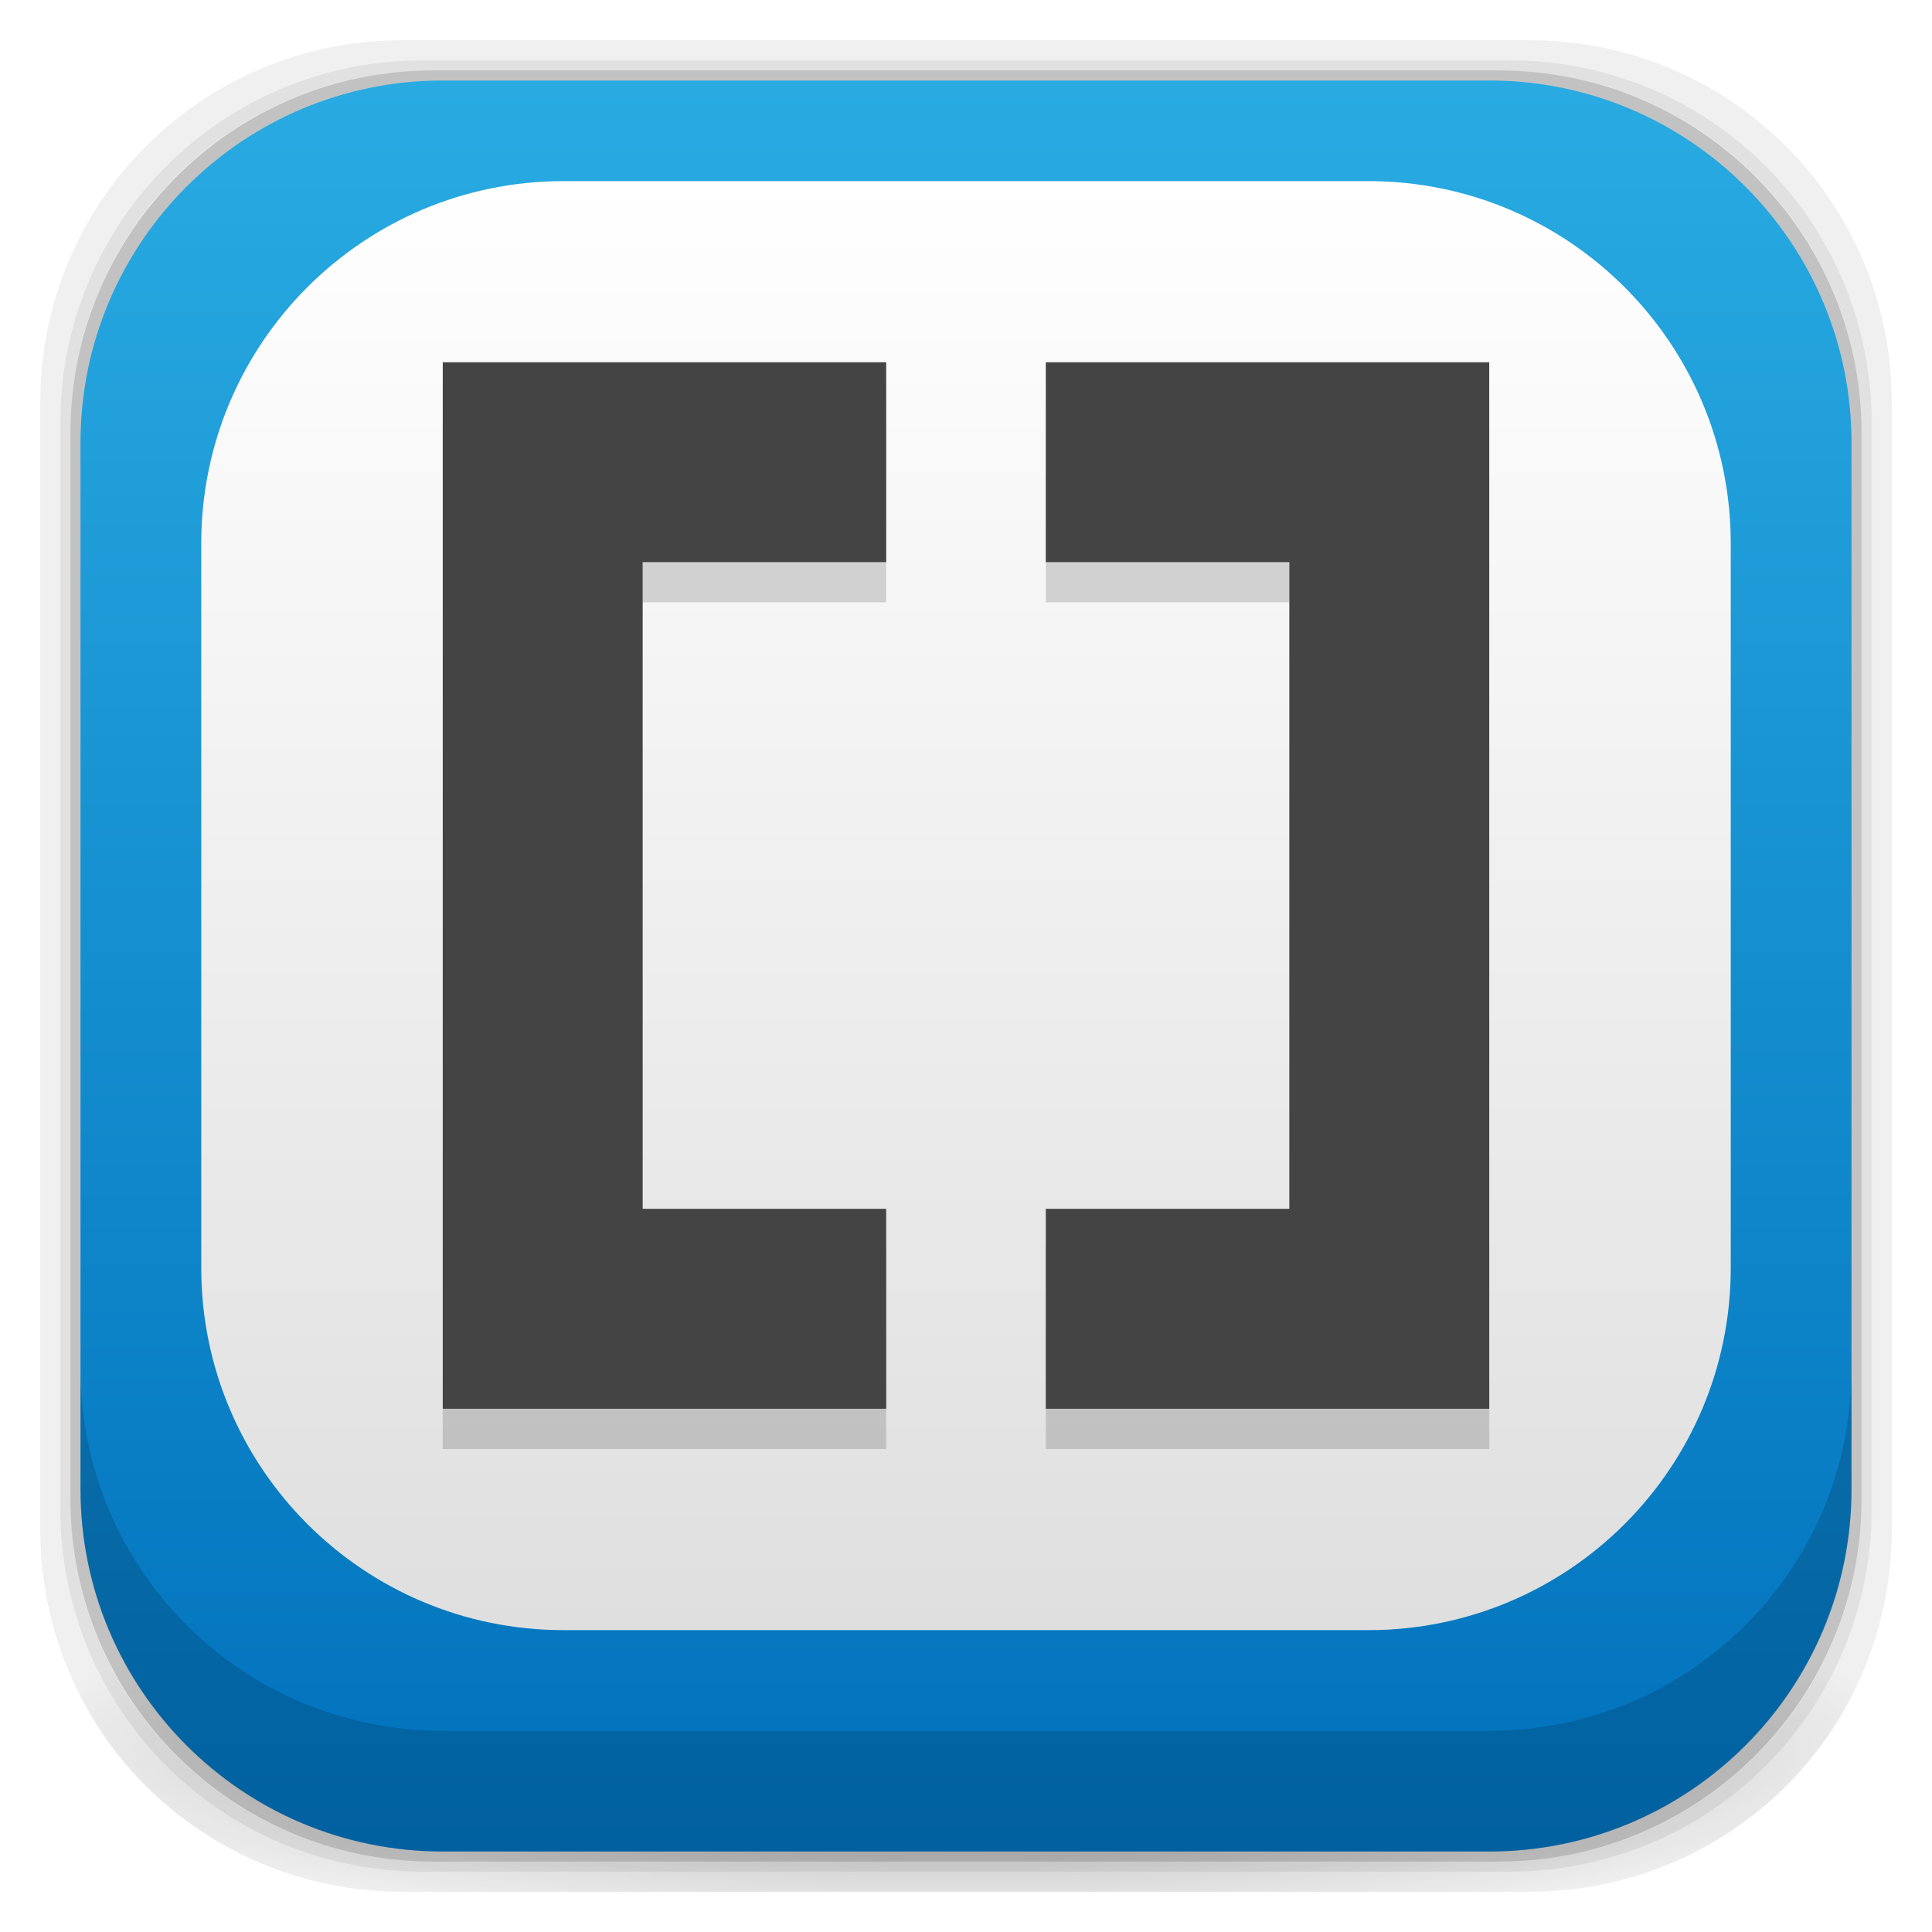
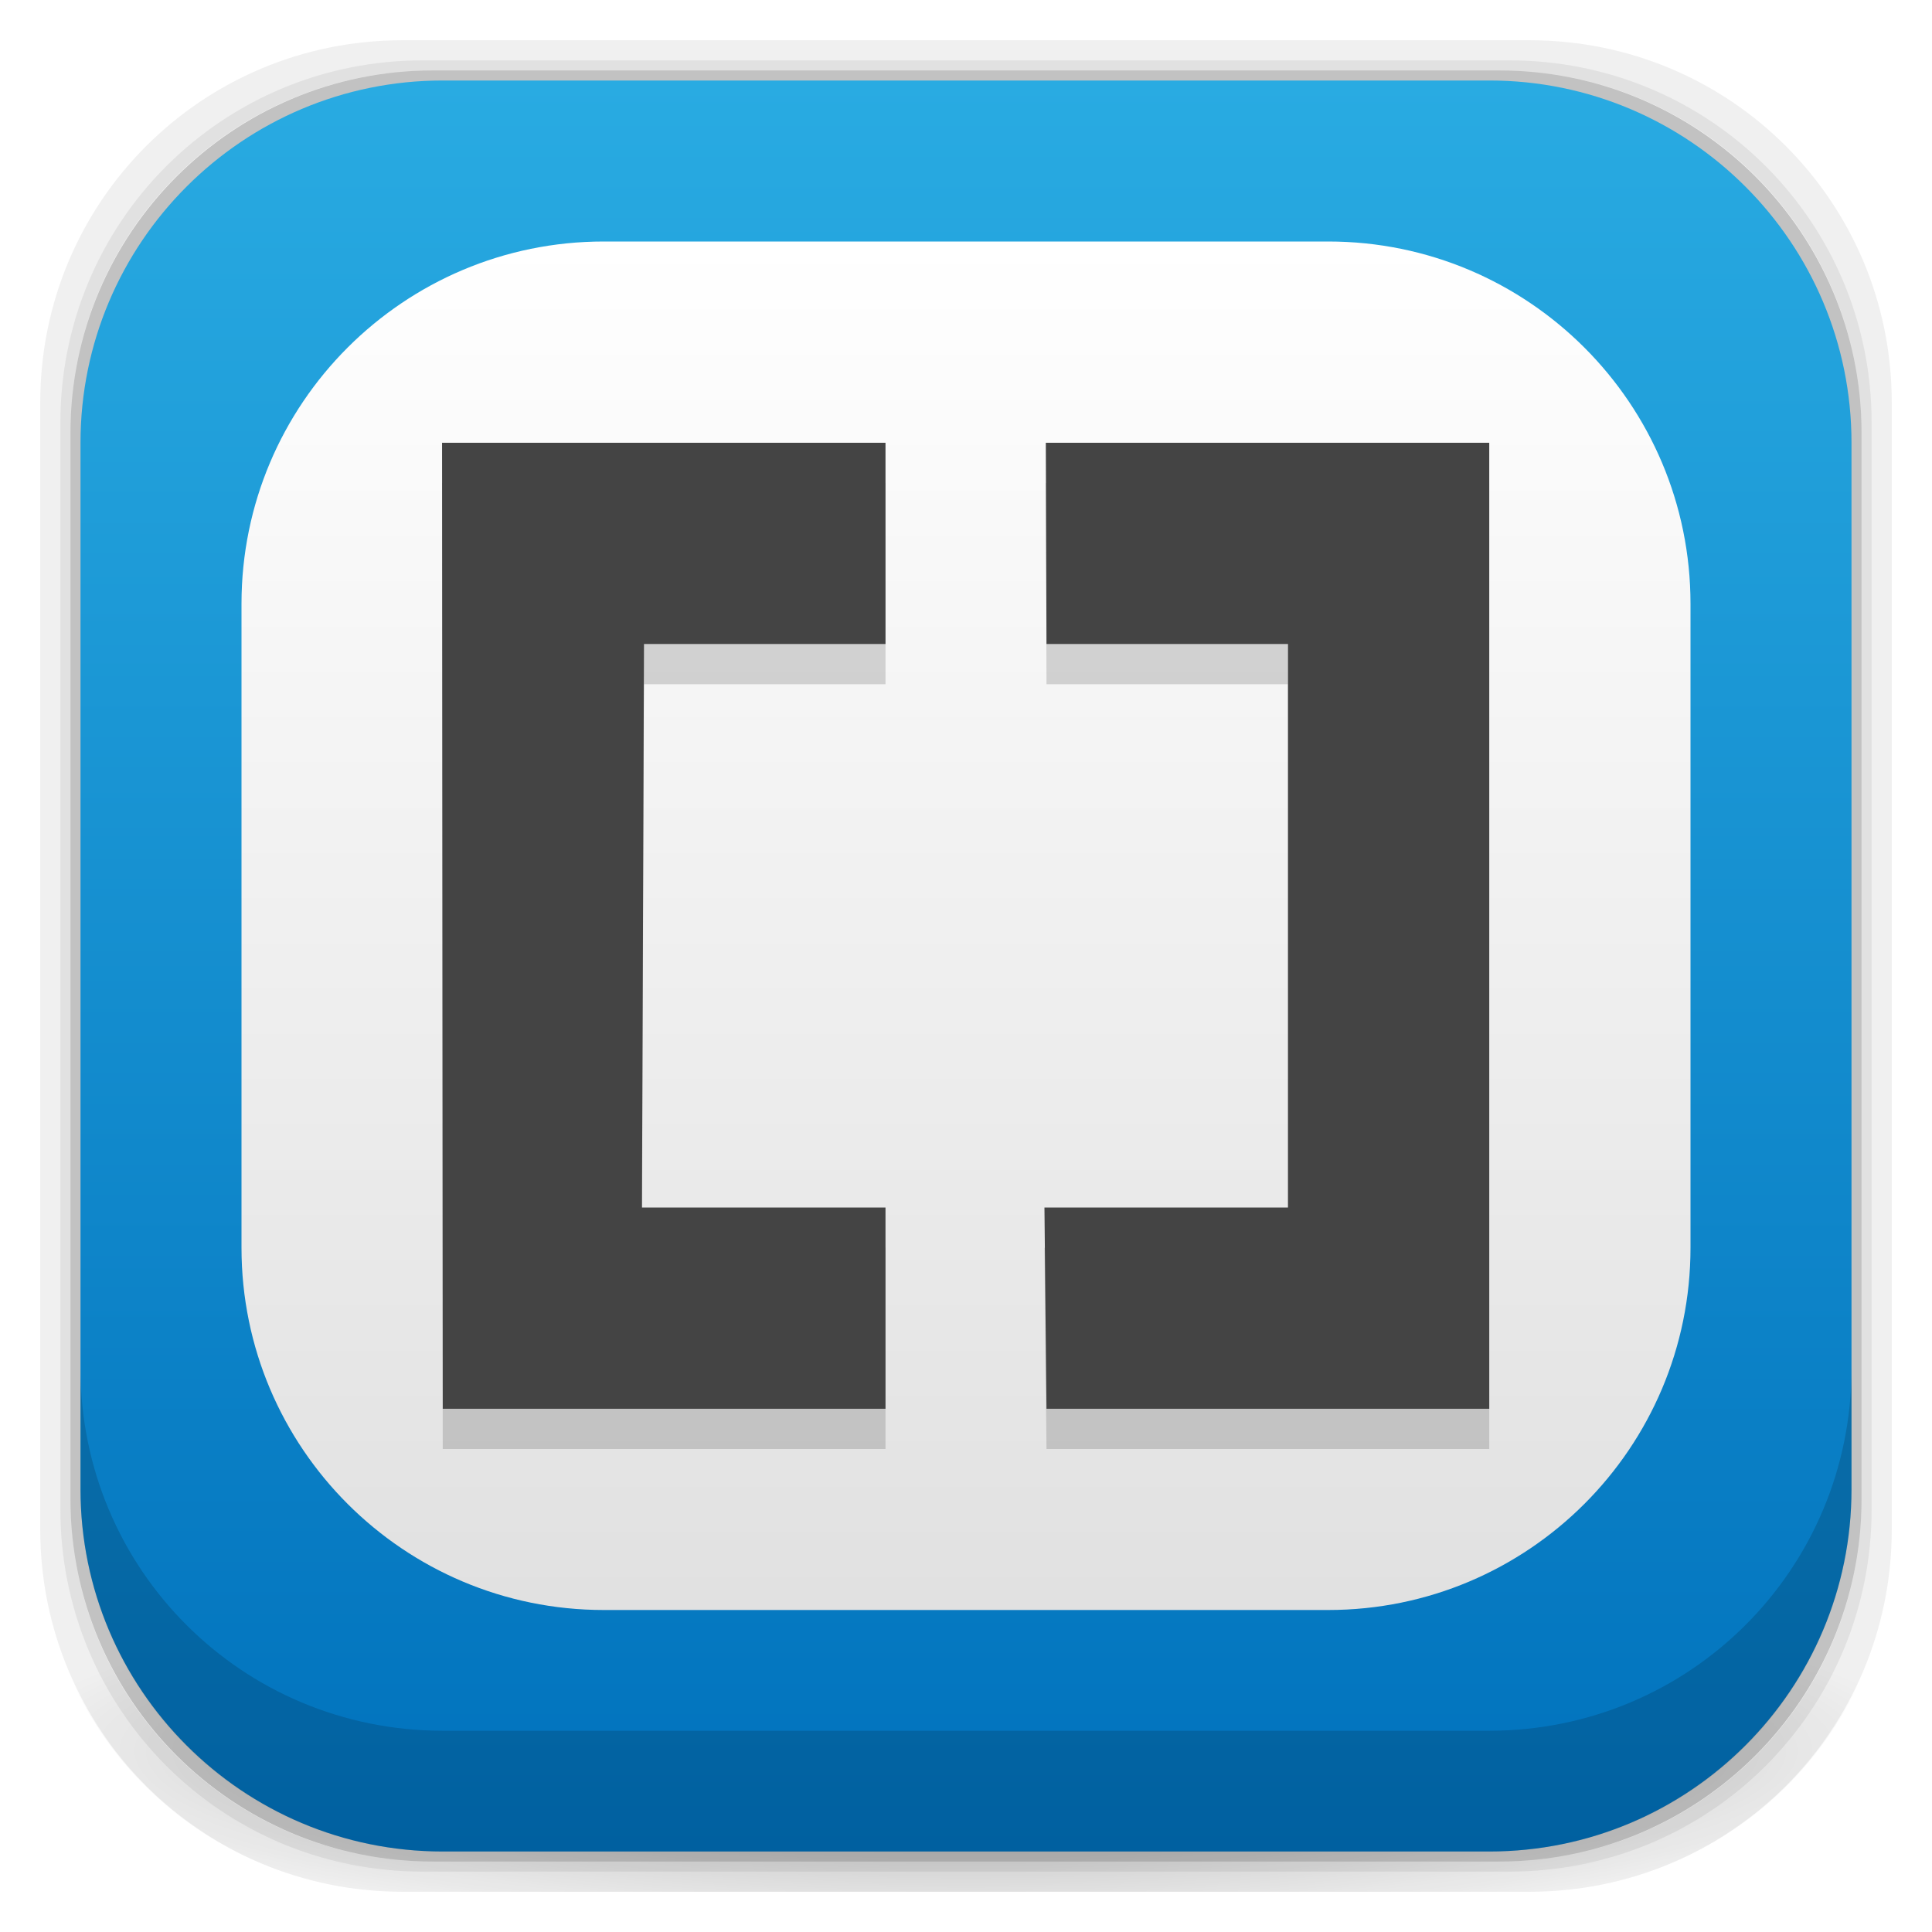
<svg xmlns="http://www.w3.org/2000/svg" xmlns:xlink="http://www.w3.org/1999/xlink" width="48" height="48" id="svg4230" version="1.1">
  <defs id="defs4232">
    <linearGradient id="linearGradient3068">
      <stop style="stop-color:#dfdfdf;stop-opacity:1;" offset="0" id="stop3070" />
      <stop style="stop-color:#ffffff;stop-opacity:1;" offset="1" id="stop3072" />
    </linearGradient>
    <linearGradient id="linearGradient4524">
      <stop style="stop-color:#0071bc;stop-opacity:1;" offset="0" id="stop4526" />
      <stop style="stop-color:#29abe2;stop-opacity:1;" offset="1" id="stop4528" />
    </linearGradient>
    <linearGradient id="linearGradient4512">
      <stop style="stop-color:#d9d2d1;stop-opacity:1;" offset="0" id="stop4514" />
      <stop style="stop-color:#fefcfc;stop-opacity:1;" offset="1" id="stop4516" />
    </linearGradient>
    <linearGradient id="linearGradient4243">
      <stop style="stop-color:#000000;stop-opacity:1;" offset="0" id="stop4245" />
      <stop style="stop-color:#000000;stop-opacity:0;" offset="1" id="stop4247" />
    </linearGradient>
    <linearGradient id="linearGradient4216">
      <stop style="stop-color:#a0c4e6;stop-opacity:1;" offset="0" id="stop4218" />
      <stop style="stop-color:#d0e2f1;stop-opacity:1;" offset="1" id="stop4220" />
    </linearGradient>
    <linearGradient id="linearGradient4208">
      <stop style="stop-color:#70a3d6;stop-opacity:1;" offset="0" id="stop4210" />
      <stop style="stop-color:#88b6e1;stop-opacity:1;" offset="1" id="stop4212" />
    </linearGradient>
    <linearGradient id="linearGradient4200">
      <stop style="stop-color:#427dbe;stop-opacity:1;" offset="0" id="stop4202" />
      <stop style="stop-color:#739bd1;stop-opacity:1;" offset="1" id="stop4204" />
    </linearGradient>
    <linearGradient id="linearGradient4192">
      <stop style="stop-color:#4970a4;stop-opacity:1;" offset="0" id="stop4194" />
      <stop style="stop-color:#6090c0;stop-opacity:1;" offset="1" id="stop4196" />
    </linearGradient>
    <radialGradient xlink:href="#linearGradient3688-166-749-5-9-1" id="radialGradient4351" gradientUnits="userSpaceOnUse" gradientTransform="matrix(2.320171,0,0,0.4,28.61784,28.6)" cx="4.993" cy="43.5" fx="4.993" fy="43.5" r="2.5" />
    <linearGradient id="linearGradient3688-166-749-5-9-1">
      <stop id="stop2883-0-2-9" style="stop-color:#181818;stop-opacity:1" offset="0" />
      <stop id="stop2885-5-3-8" style="stop-color:#181818;stop-opacity:0" offset="1" />
    </linearGradient>
    <linearGradient id="linearGradient3688-464-309-8-9-4">
      <stop id="stop2889-9-9-1" style="stop-color:#181818;stop-opacity:1" offset="0" />
      <stop id="stop2891-4-2-9" style="stop-color:#181818;stop-opacity:0" offset="1" />
    </linearGradient>
    <linearGradient id="linearGradient3702-501-757-0-4-0">
      <stop id="stop2895-0-2-1" style="stop-color:#181818;stop-opacity:0" offset="0" />
      <stop id="stop2897-2-8-2" style="stop-color:#181818;stop-opacity:1" offset="0.5" />
      <stop id="stop2899-6-1-6" style="stop-color:#181818;stop-opacity:0" offset="1" />
    </linearGradient>
    <linearGradient id="linearGradient3811-3">
      <stop style="stop-color:#000000;stop-opacity:1;" offset="0" id="stop3813-0" />
      <stop style="stop-color:#000000;stop-opacity:0;" offset="1" id="stop3815-0" />
    </linearGradient>
    <clipPath id="clipPath-887332295">
      <g id="g3945" transform="translate(0,-1004.362)">
        <rect id="rect3947" fill="#1890d0" width="46" height="46" x="1" y="1005.36" rx="4" />
      </g>
    </clipPath>
    <clipPath id="clipPath-867792831">
      <g id="g3940" transform="translate(0,-1004.362)">
        <rect id="rect3942" fill="#1890d0" width="46" height="46" x="1" y="1005.36" rx="4" />
      </g>
    </clipPath>
    <linearGradient gradientTransform="translate(-47.99779,0.00221467)" gradientUnits="userSpaceOnUse" x2="47" x1="1" id="linearGradient3764">
      <stop id="stop3935" stop-opacity="1" stop-color="#e4e4e4" />
      <stop id="stop3937" stop-opacity="1" stop-color="#eee" offset="1" />
    </linearGradient>
    <radialGradient xlink:href="#linearGradient4243" id="radialGradient4274" gradientUnits="userSpaceOnUse" gradientTransform="matrix(1.043478,0,0,0.1956518,-1.04348,35.18481)" cx="24" cy="42.5" fx="24" fy="42.5" r="23" />
    <linearGradient xlink:href="#linearGradient4524" id="linearGradient4530" x1="24" y1="46" x2="24" y2="2" gradientUnits="userSpaceOnUse" />
    <linearGradient xlink:href="#linearGradient4512" id="linearGradient4554" gradientUnits="userSpaceOnUse" x1="12.5" y1="28" x2="12.5" y2="17" />
-     <linearGradient xlink:href="#linearGradient3068" id="linearGradient3074" x1="85" y1="46" x2="85" y2="2" gradientUnits="userSpaceOnUse" gradientTransform="matrix(0.8636363,0,0,0.8181818,-48.54545,2.863651)" />
+     <linearGradient xlink:href="#linearGradient3068" id="linearGradient3074" x1="85" y1="46" x2="85" y2="2" gradientUnits="userSpaceOnUse" gradientTransform="matrix(0.8636363,0,0,0.8181818,-47.54545,4.363651)" />
+     <linearGradient xlink:href="#linearGradient3068-1" id="linearGradient3074-2" x1="85" y1="46" x2="85" y2="2" gradientUnits="userSpaceOnUse" gradientTransform="matrix(0.8636363,0,0,0.8181818,-47.54545,4.363651)" />
+     <linearGradient id="linearGradient3068-1">
+       <stop style="stop-color:#dfdfdf;stop-opacity:1;" offset="0" id="stop3070-5" />
+       <stop style="stop-color:#ffffff;stop-opacity:1;" offset="1" id="stop3072-7" />
+     </linearGradient>
+     <linearGradient y2="2" x2="85" y1="46" x1="85" gradientTransform="matrix(0.8636363,0,0,0.8181818,-47.54545,1008.726)" gradientUnits="userSpaceOnUse" id="linearGradient3087" xlink:href="#linearGradient3068-1" />
  </defs>
  <g id="layer3" style="display:inline">
    <path style="opacity:0.06;fill:#000000;fill-opacity:1;stroke:none" d="M 10,1 C 5.014,1 1,5.014 1,10 l 0,28 c 0,4.986 4.014,9 9,9 l 28,0 c 4.986,0 9,-4.014 9,-9 L 47,10 C 47,5.014 42.986,1 38,1 L 10,1 z m 0.5,0.5 27,0 c 4.986,0 9,4.014 9,9 l 0,27 c 0,4.986 -4.014,9 -9,9 l -27,0 c -4.986,0 -9,-4.014 -9,-9 l 0,-27 c 0,-4.986 4.014,-9 9,-9 z" id="rect3829" />
    <path style="opacity:0.12;fill:#000000;fill-opacity:1;stroke:none" d="m 10.5,1.5 c -4.986,0 -9,4.014 -9,9 l 0,27 c 0,4.986 4.014,9 9,9 l 27,0 c 4.986,0 9,-4.014 9,-9 l 0,-27 c 0,-4.986 -4.014,-9 -9,-9 l -27,0 z m 0.25,0.25 26.5,0 c 4.986,0 9,4.014 9,9 l 0,26.5 c 0,4.986 -4.014,9 -9,9 l -26.5,0 c -4.986,0 -9,-4.014 -9,-9 l 0,-26.5 c 0,-4.986 4.014,-9 9,-9 z" id="rect3827" />
    <rect style="opacity:0.24;fill:#000000;fill-opacity:1;stroke:none" id="rect3038-4" width="44.5" height="44.5" x="1.75" y="1.75" ry="9" rx="9" />
  </g>
  <g id="layer6" style="display:inline">
    <path style="opacity:0.3;fill:url(#radialGradient4274);fill-opacity:1;stroke:none" d="M 1.031,39 C 1.519,43.519 5.347,47 10,47 l 28,0 c 4.653,0 8.481,-3.481 8.969,-8 l -45.938,0 z" id="rect4241" />
  </g>
  <g id="layer2" style="display:inline">
    <rect style="fill:url(#linearGradient4530);fill-opacity:1;stroke:none" id="rect3038" width="44" height="44" x="2" y="2" ry="9" rx="9" />
-     <rect rx="9" ry="9" y="4.5" x="5" height="36" width="38" id="rect3064" style="fill:url(#linearGradient3074);fill-opacity:1;stroke:none" />
-     <g id="g3063" transform="translate(1.749998,-2.617)">
-       <path style="opacity:0.15;fill:#000000;fill-opacity:1;stroke:none" d="m 9.25,12.617 0,26 11.017,0 0,-4.966 -6.051,0 0,-16.068 6.051,0 0,-4.966 z m 14.983,0 0,4.966 6.051,0 0,16.068 -6.051,0 0,4.966 11.017,0 0,-26 z" id="path3843" />
-       <path id="rect3063" d="m 9.25,11.617 0,26 11.017,0 0,-4.967 -6.051,0 0,-16.067 6.051,0 0,-4.966 z m 14.983,0 0,4.966 6.051,0 0,16.067 -6.051,0 0,4.967 11.017,0 0,-26 z" style="fill:#444444;fill-opacity:1;stroke:none" />
-     </g>
  </g>
-   <g id="layer1" transform="translate(0,-1004.362)" style="display:inline" />
+   <g id="layer1" transform="translate(0,-1004.362)" style="display:inline">
+     <rect rx="9" ry="9" y="1010.362" x="6" height="34" width="36" id="rect3064" style="fill:url(#linearGradient3087);fill-opacity:1;stroke:none;display:inline" />
+     <path id="path3114" d="m 10.983,1016.362 0.017,24 11,0 0,-5 -6.051,0 0.051,-14 6,0 -10e-7,-5 z m 15,0 0.017,5 6,0 0,14 -6.051,0 0.051,5 11,0 10e-7,-24 z" style="fill:#000000;fill-opacity:1;stroke:none;opacity:0.15" />
+     <path style="fill:#444444;fill-opacity:1;stroke:none" d="m 10.983,1015.362 0.017,24 11,0 0,-5 -6.051,0 0.051,-14 6,0 -10e-7,-5 z m 15,0 0.017,5 6,0 0,14 -6.051,0 0.051,5 11,0 10e-7,-24 z" id="rect3063" />
+   </g>
  <g id="layer4" style="display:inline">
    <path style="opacity:0.15;fill:#000000;fill-opacity:1;stroke:none" d="m 2,34 0,3 c 0,4.986 4.014,9 9,9 l 26,0 c 4.986,0 9,-4.014 9,-9 l 0,-3 c 0,4.986 -4.014,9 -9,9 L 11,43 C 6.014,43 2,38.986 2,34 z" id="rect3038-42" />
  </g>
  <g id="layer7" style="display:none">
    <rect rx="9" ry="9" y="2" x="2" height="44" width="44" id="rect4169" style="fill:#abe1ad;fill-opacity:1;stroke:none;display:inline" />
  </g>
</svg>
